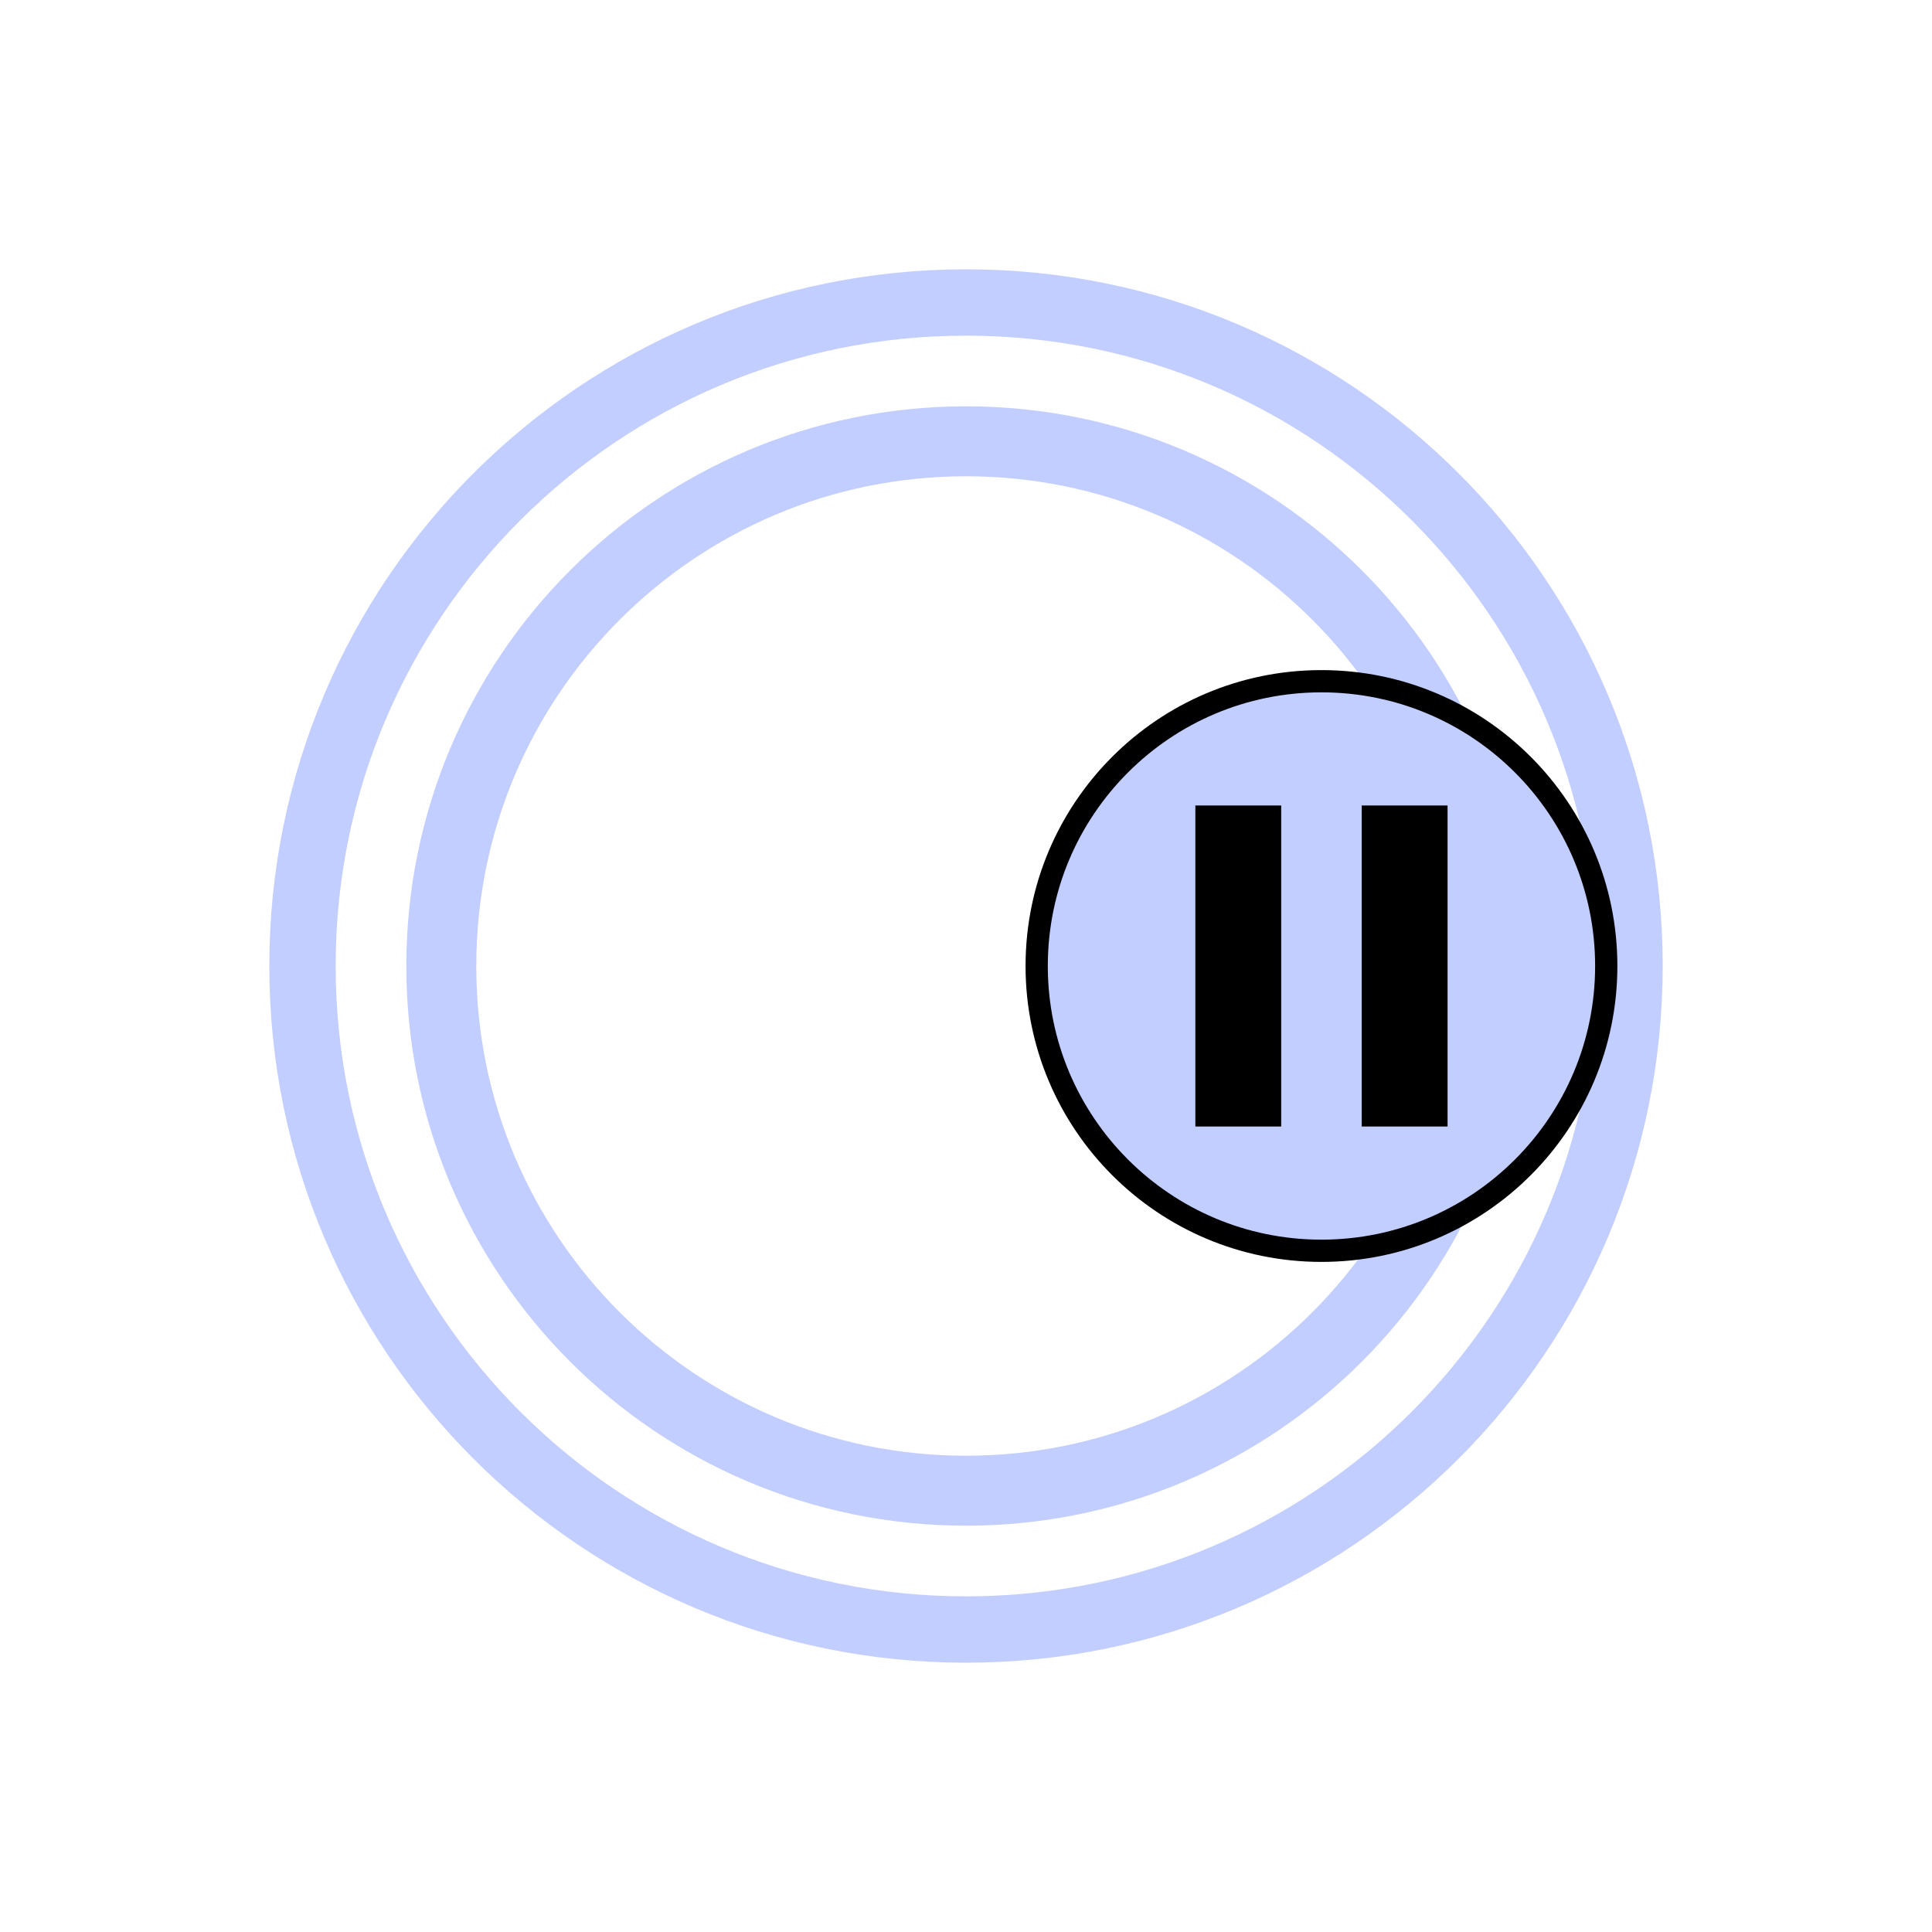
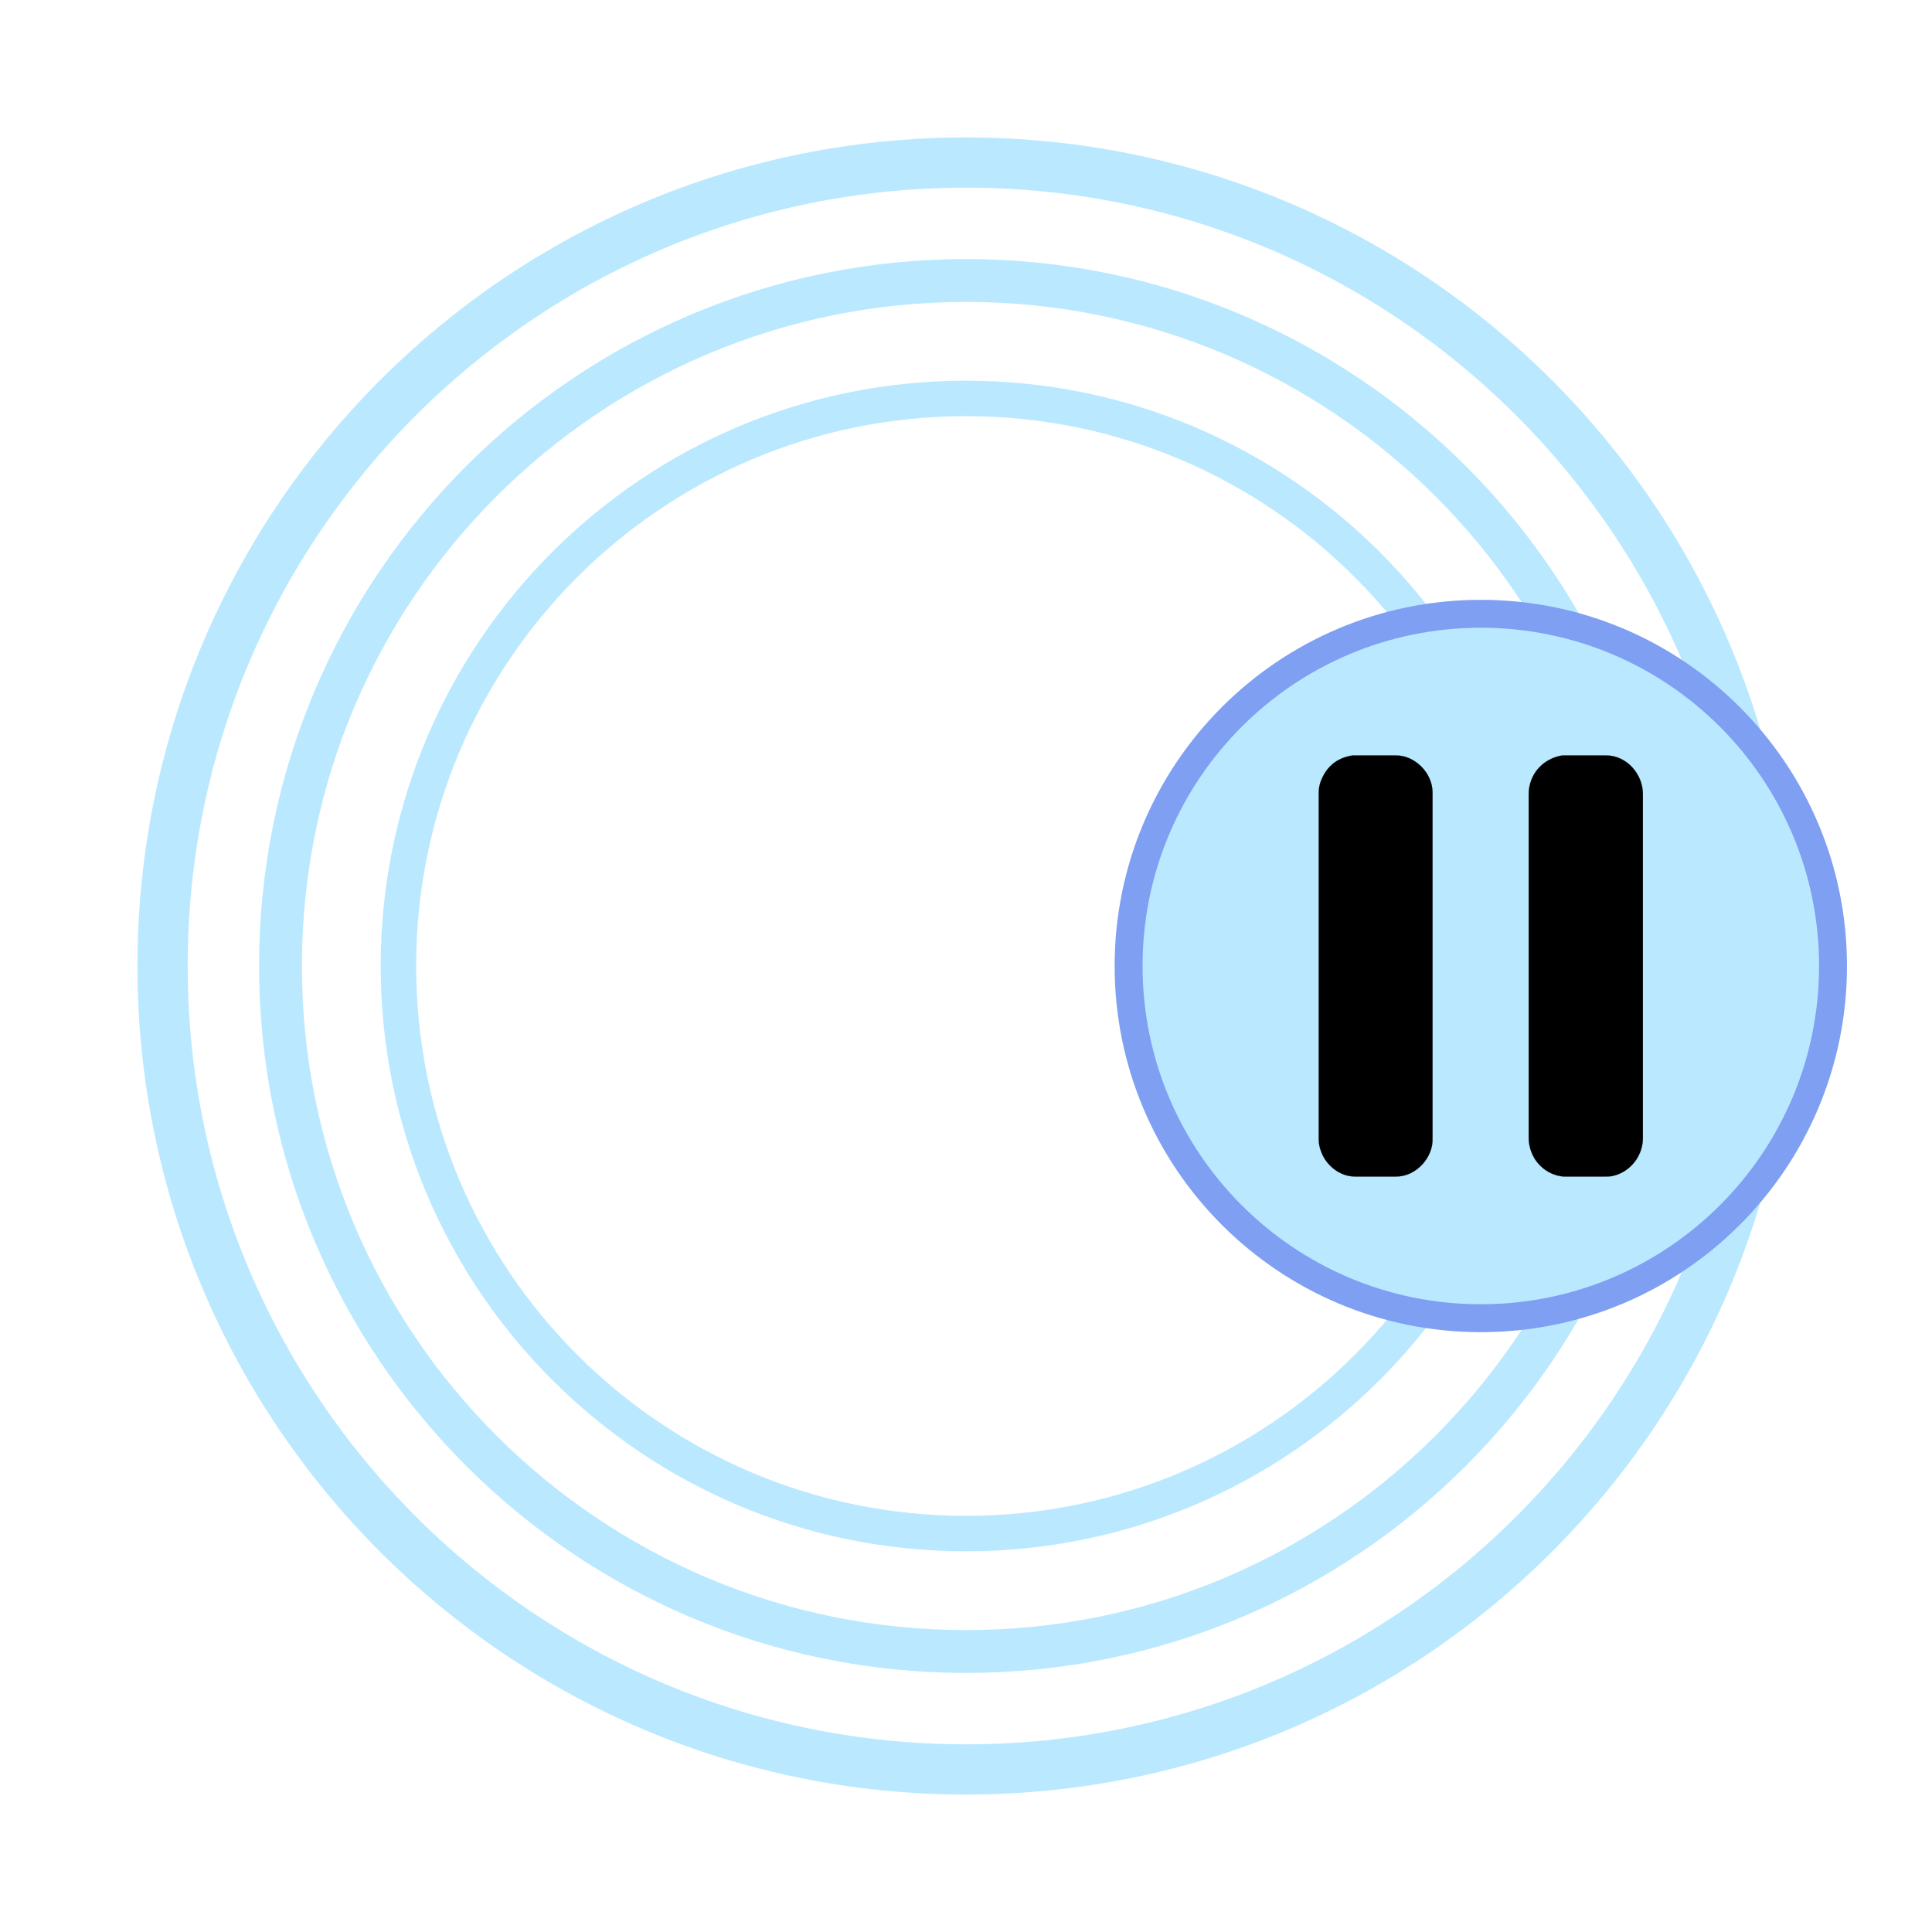
- <svg xmlns="http://www.w3.org/2000/svg" id="ePaZr6gK4JU1" viewBox="0 0 128 128" shape-rendering="geometricPrecision" text-rendering="geometricPrecision" project-id="2df7d00dc5934e4981e79a509009e578" export-id="dc36971cac134cf19f5fe9fb8ec91648" cached="false" width="128" height="128" style="background-color:transparent">
-   <ellipse rx="150" ry="150" transform="matrix(.231749 0 0 0.231752 64 64)" fill="rgba(255,0,0,0)" stroke="#c2ceff" stroke-width="20" />
-   <ellipse rx="150" ry="150" transform="matrix(.293063 0 0 0.293065 64 64)" fill="rgba(255,0,0,0)" stroke="#c2ceff" stroke-width="15" />
-   <ellipse rx="12.8" ry="12.8" transform="matrix(0-1.474022 1.474022 0 87.55045 64)" fill="#c2ceff" stroke="#000" />
-   <rect width="10.386" height="21.67" rx="0" ry="0" transform="matrix(.547523 0 0 0.981508 79.19568 53.36551)" stroke-width="0" />
-   <rect width="10.386" height="21.67" rx="0" ry="0" transform="matrix(.547523 0 0 0.981508 90.21856 53.36551)" stroke-width="0" />
+ <svg xmlns="http://www.w3.org/2000/svg" width="256" height="256" viewBox="0 0 799.999 800" version="1.1" id="svg1" xml:space="preserve">
+   <defs id="defs1">
+     <linearGradient id="swatch35">
+       <stop style="stop-color:#000000;stop-opacity:1;" offset="0" id="stop35" />
+     </linearGradient>
+   </defs>
+   <g id="layer2" style="display:inline">
+     <g id="g20" transform="translate(60.50667)" style="display:inline">
+       <g id="g24" style="display:inline" transform="translate(-60.50667)">
+         <circle style="display:inline;fill:none;fill-opacity:1;stroke:#bae9ff;stroke-width:14.695;stroke-dasharray:none;stroke-opacity:1" id="circle21" cx="400" cy="400" r="235.019" />
+         <circle style="fill:none;stroke:#bae9ff;stroke-width:17.748;stroke-dasharray:none;stroke-opacity:1" id="circle22" cx="400" cy="400" r="283.852" />
+         <circle style="fill:none;stroke:#bae9ff;stroke-width:20.801;stroke-dasharray:none;stroke-opacity:1" id="circle23" cx="400" cy="400" r="332.685" />
+       </g>
+       <g id="g35" style="display:inline">
+         <circle style="display:inline;fill:#bae9ff;fill-opacity:1;stroke:#7f9ff3;stroke-width:23.125;stroke-dasharray:none;stroke-opacity:1;paint-order:stroke fill markers" id="circle35" cx="552.664" cy="400" r="140.061" />
+         <path id="Selection" fill="none" stroke="#000000" stroke-width="0.057" d="m 499.597,312.804 c 0,0 8.356,0 8.356,0 0,0 9.6,0 9.6,0 7.963,0.012 15.099,7.339 15.122,15.264 0,0 0,115.912 0,115.912 0,0 0,17.422 0,17.422 0,0 0,9.956 0,9.956 0.327,8.016 -6.866,15.81 -14.944,15.822 0,0 -17.245,0 -17.245,0 -6.133,-0.009 -11.772,-4.507 -13.876,-10.133 -0.656,-1.755 -1.054,-3.268 -1.058,-5.156 0,0 0,-121.067 0,-121.067 0,0 0,-22.578 0,-22.578 0.003,-2.478 0.619,-4.56 1.735,-6.756 2.58,-5.077 6.759,-7.831 12.309,-8.686 z m 86.756,0 c 0,0 8.889,0 8.889,0 0,0 9.244,0 9.244,0 8.539,-0.012 15.277,7.652 15.289,15.975 0,0 0,116.089 0,116.089 0,0 0,26.489 0,26.489 -0.032,6.597 -4.276,12.725 -10.489,14.989 -2.626,0.955 -3.733,0.837 -6.4,0.85 0,0 -10.311,0 -10.311,0 0,0 -5.156,0 -5.156,0 -4.343,-0.137 -8.519,-2.345 -11.236,-5.705 -1.269,-1.572 -1.721,-2.436 -2.503,-4.267 -0.709,-1.66 -1.186,-4.059 -1.195,-5.867 0,0 0,-40.178 0,-40.178 0,0 0,-80.356 0,-80.356 0,0 0,-21.867 0,-21.867 0.012,-8.292 5.737,-14.77 13.867,-16.153 z" style="display:inline;fill:#000000;fill-opacity:1" />
+       </g>
+     </g>
+   </g>
</svg>
